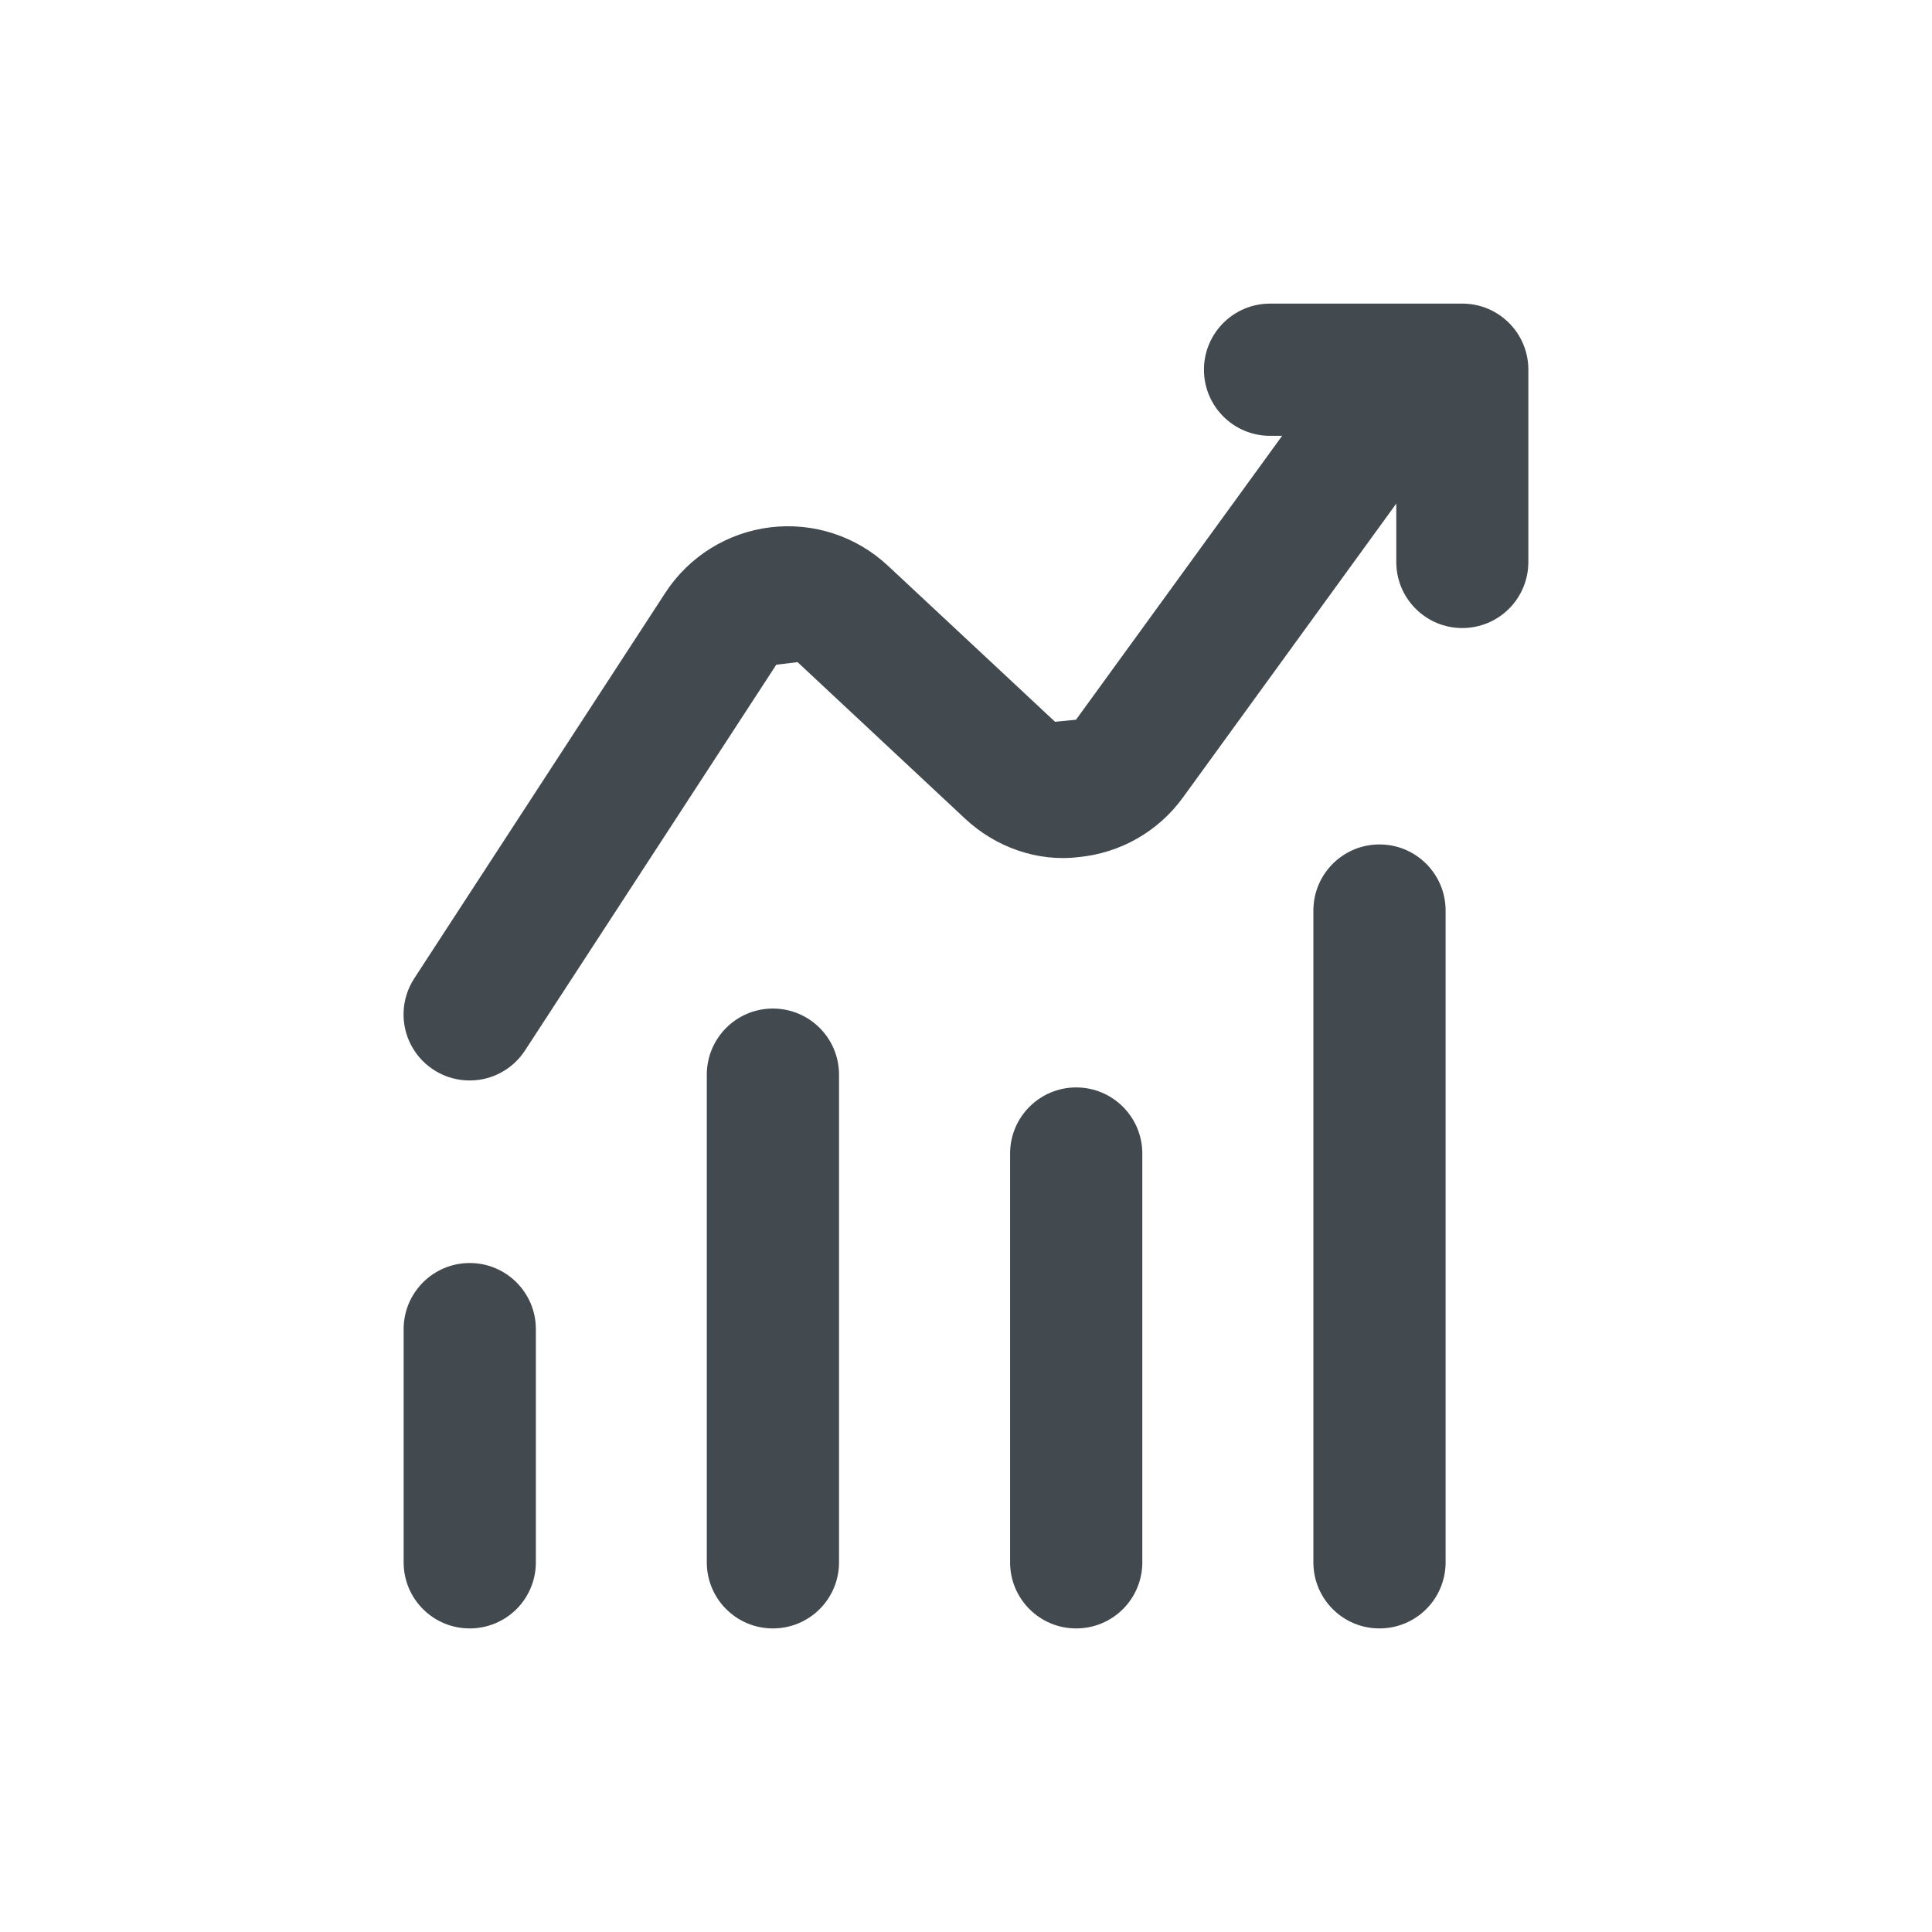
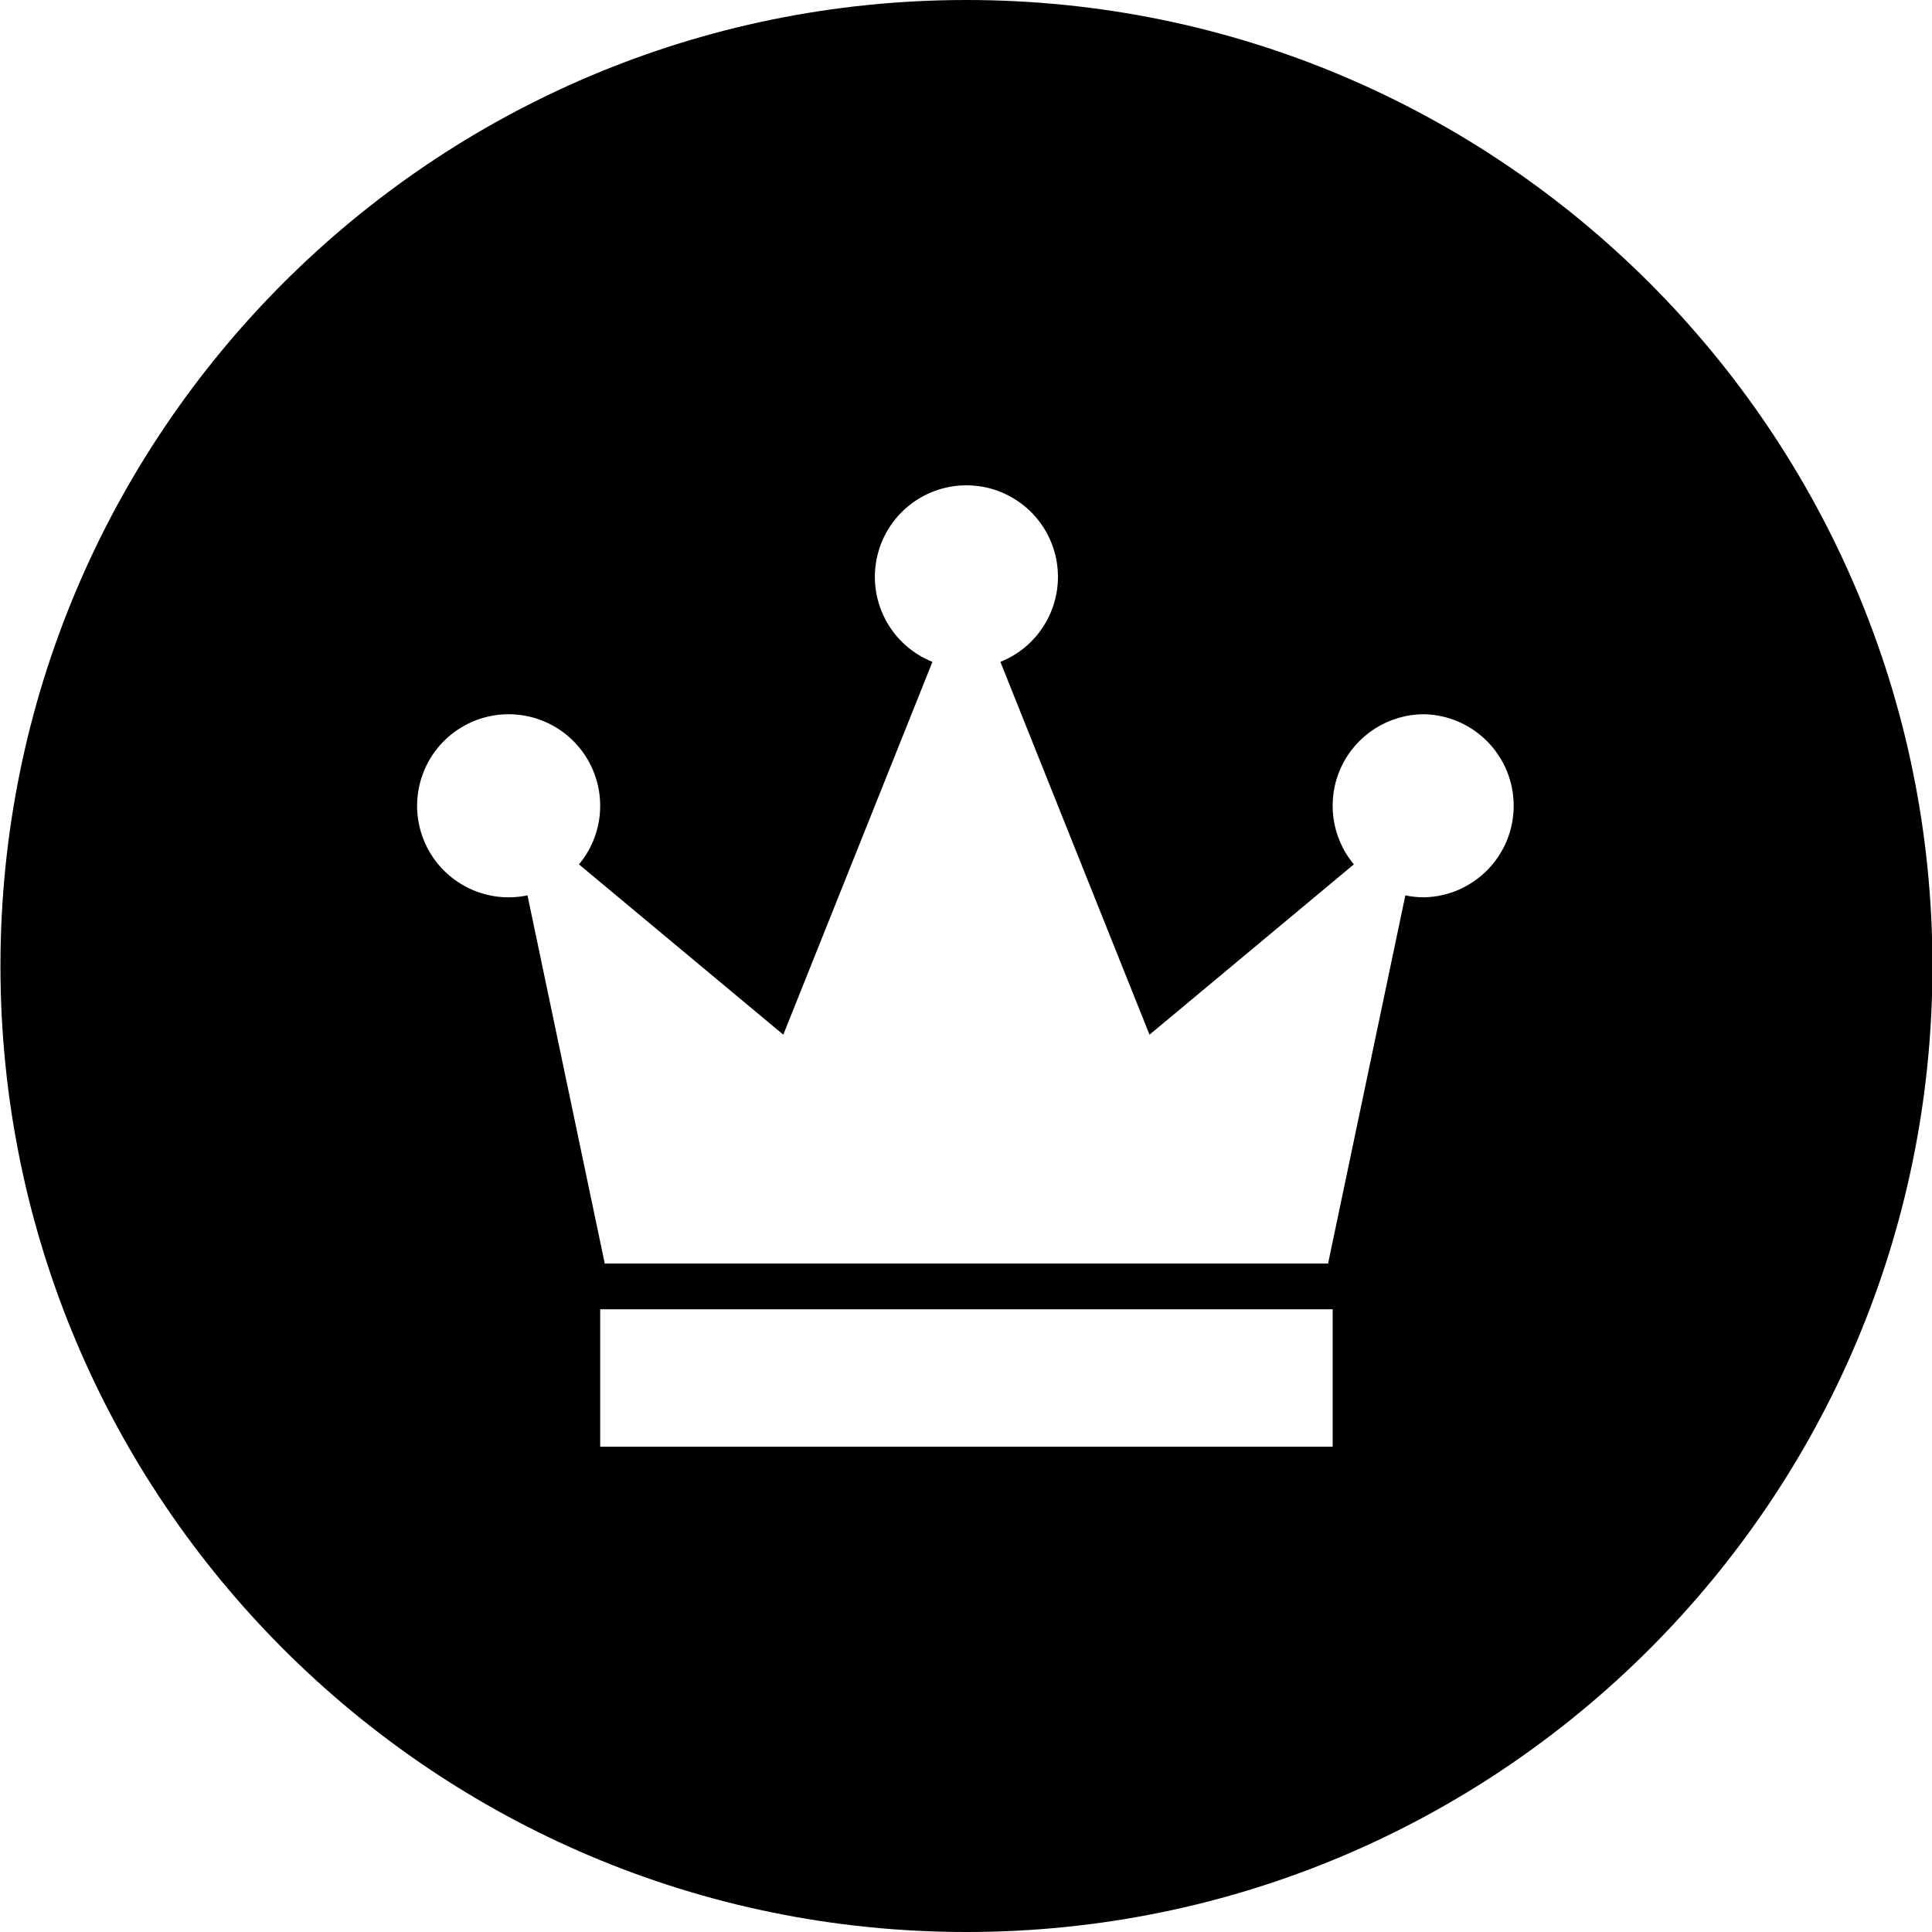
- <svg xmlns="http://www.w3.org/2000/svg" t="1621925096429" class="icon" viewBox="0 0 1024 1024" version="1.1" p-id="52769" width="120" height="120">
+ <svg xmlns="http://www.w3.org/2000/svg" t="1621935817654" class="icon" viewBox="0 0 1024 1024" version="1.1" p-id="35259" width="120" height="120">
  <defs>
    <style type="text/css" />
  </defs>
-   <path d="M248.94 863.1a35 35 0 0 1-35-35V704.47a35 35 0 1 1 70.08 0v123.59a35 35 0 0 1-35.08 35.04z m160.68 0a35 35 0 0 1-35-35V569.59a35 35 0 1 1 70.08 0v258.47a35 35 0 0 1-35.08 35.04z m160.75 0a35 35 0 0 1-35-35V611.4a35 35 0 0 1 70.08 0v216.66a35 35 0 0 1-35.08 35.04z m160.75 0a35 35 0 0 1-35-35V482.61a35 35 0 0 1 70.08 0v345.45a35 35 0 0 1-35.08 35.04zM248.94 572.67a35 35 0 0 1-29.36-54.13l133.1-204.41a77.53 77.53 0 0 1 117.84-14.37l88.69 82.8 11.09-1.09L702.79 199a35 35 0 0 1 56.66 41.2L627 422.66a77.34 77.34 0 0 1-55.36 31.62c-21.9 2.67-44.14-5.34-60.29-20.53l-88.62-82.8-11.29 1.37-133.14 204.4a34.94 34.94 0 0 1-29.36 15.95z" fill="#42494F" p-id="52770" />
-   <path d="M775.06 332.88a35 35 0 0 1-35-35V231h-66.9a35 35 0 1 1 0-70.08h101.9a35 35 0 0 1 35 35v101.9a35 35 0 0 1-35 35.06z" fill="#42494F" p-id="52771" />
+   <path d="M512.238 0c-282.79 0-512 229.221-512 512s229.21 512 512 512c282.767 0 512-229.221 512-512S795.005 0 512.238 0z m194.084 766.762H318.119v-72.823h388.215v72.823z m48.52-291.162a48.41 48.41 0 0 1-9.977-1.036l-40.96 195.132h-383.37l-40.96-195.132a48.52 48.52 0 1 1 27.292-16.42L415.16 548.4l79.05-197.597a48.52 48.52 0 1 1 36.019 0l79.038 197.609 108.306-90.28a48.509 48.509 0 0 1 37.269-79.573 48.533 48.533 0 0 1 0.024 97.041z" fill="#000" p-id="35260" />
</svg>
